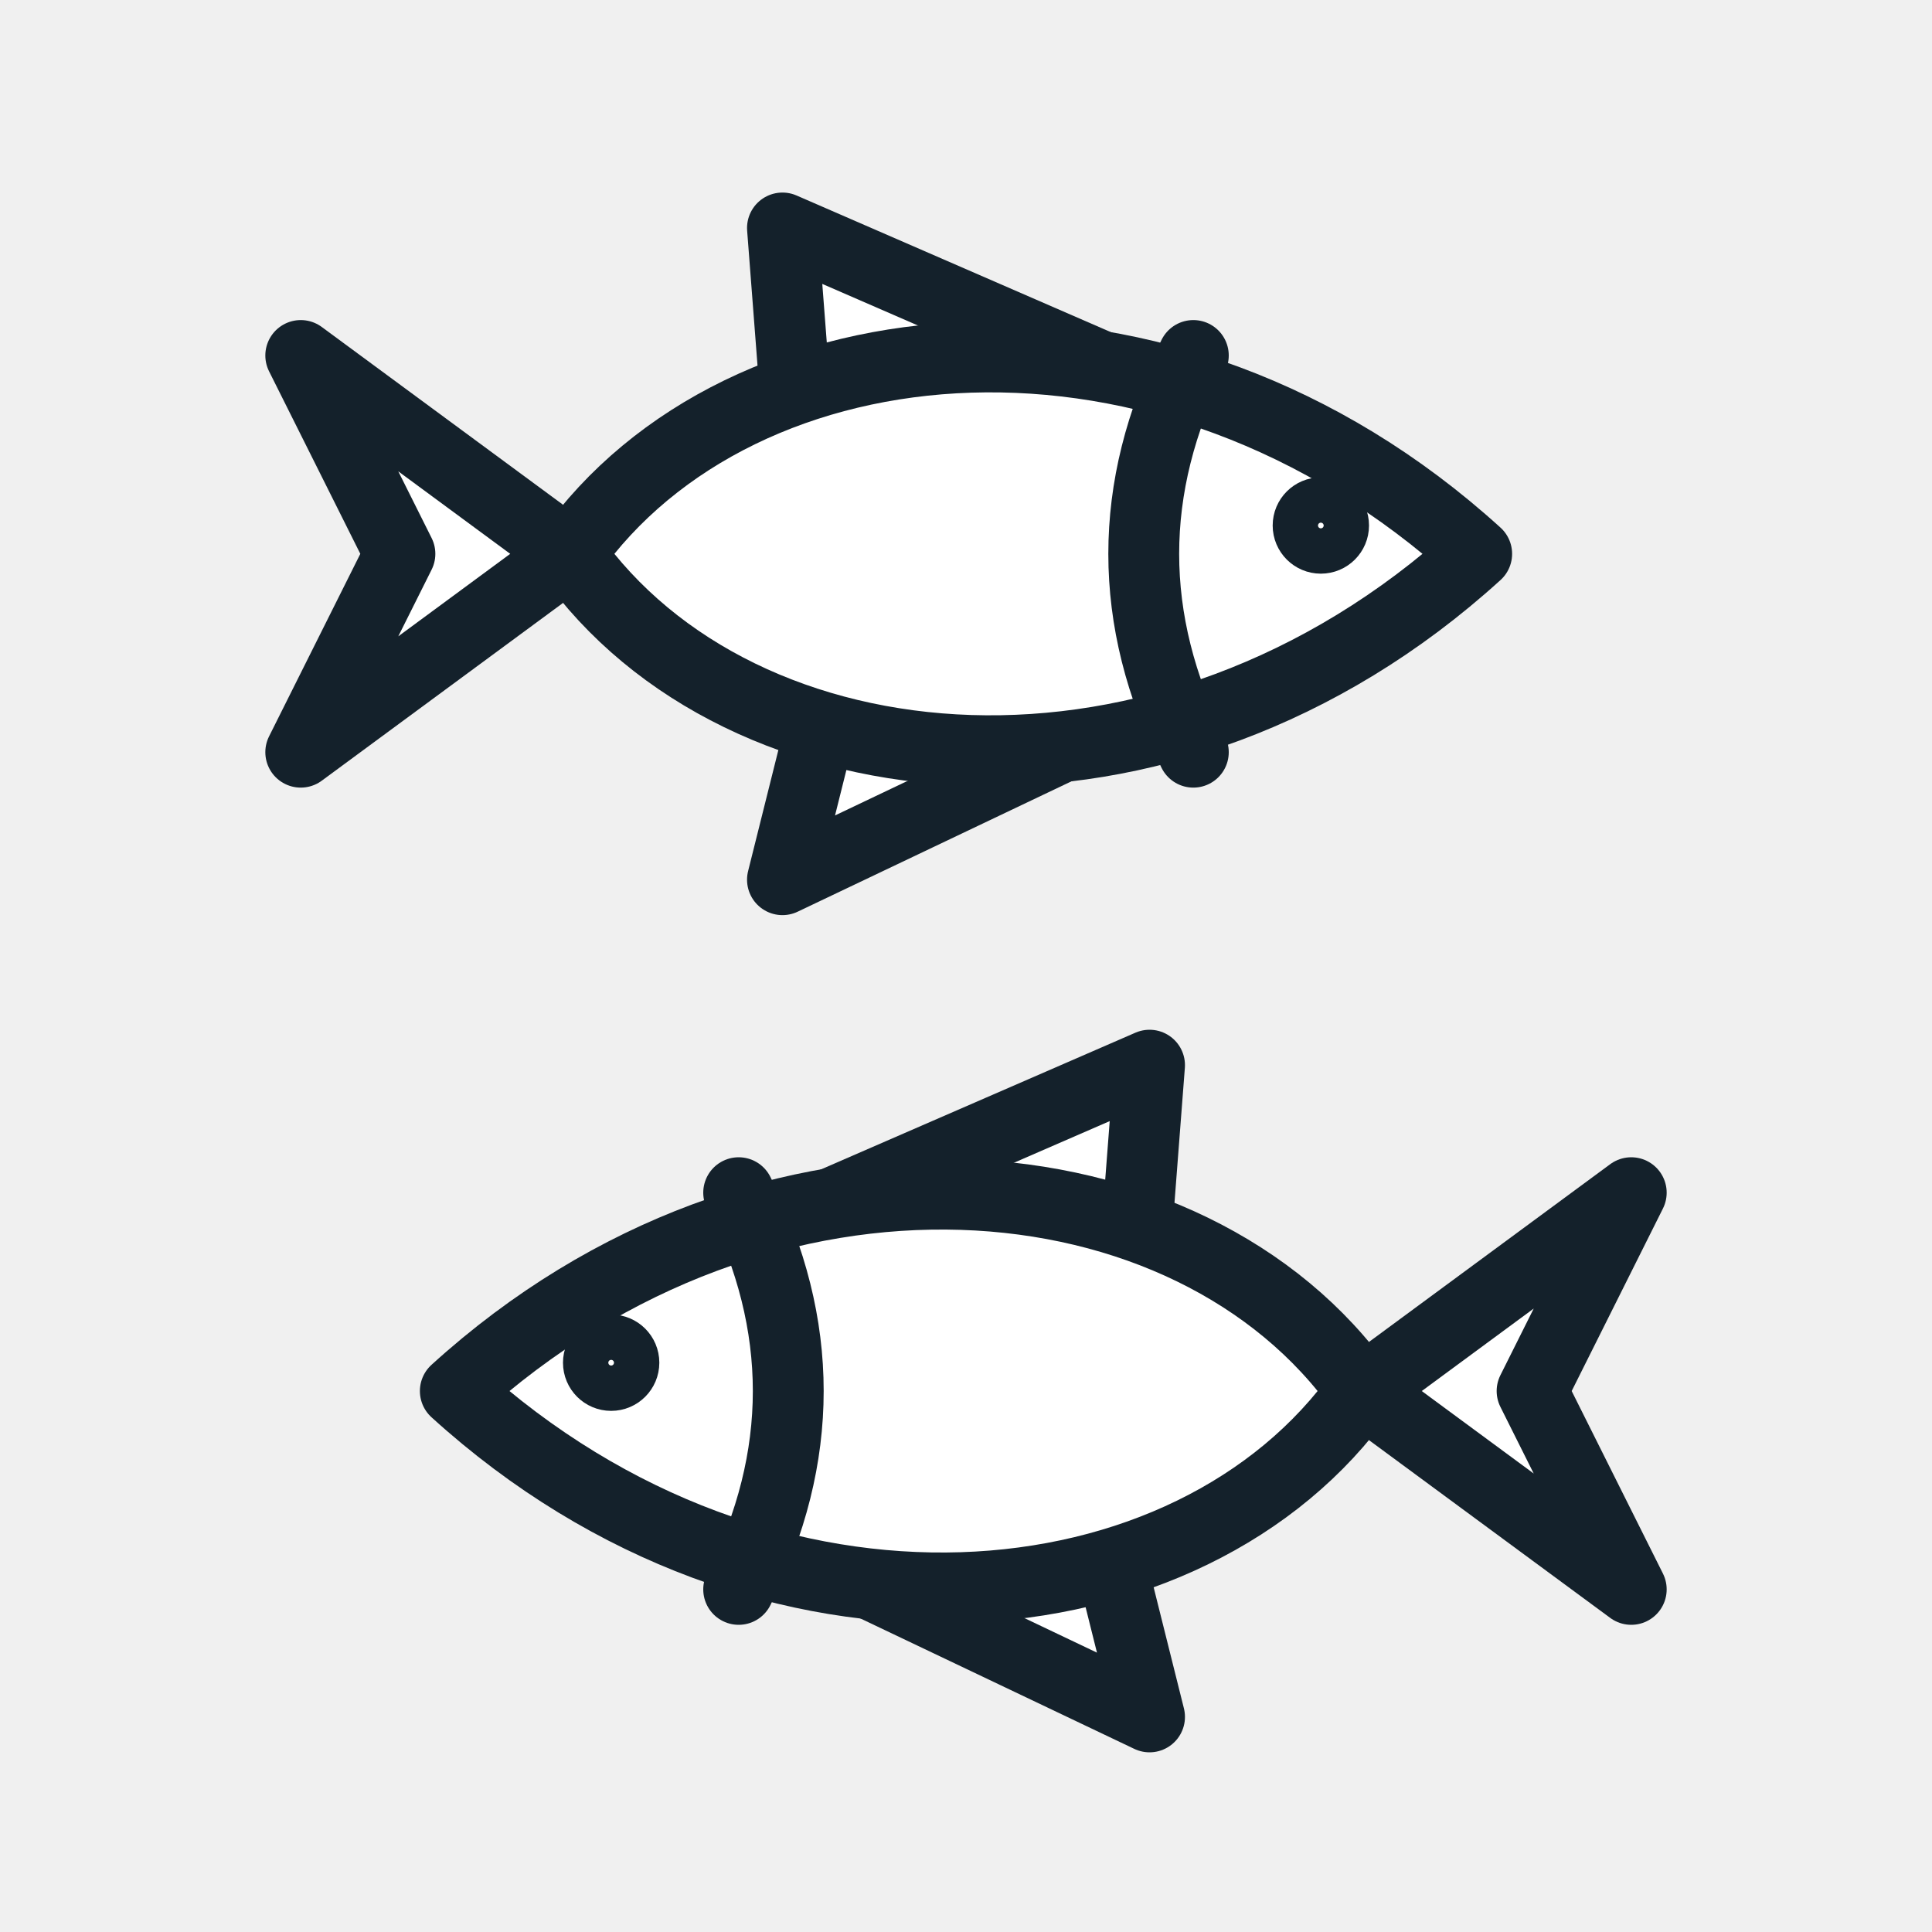
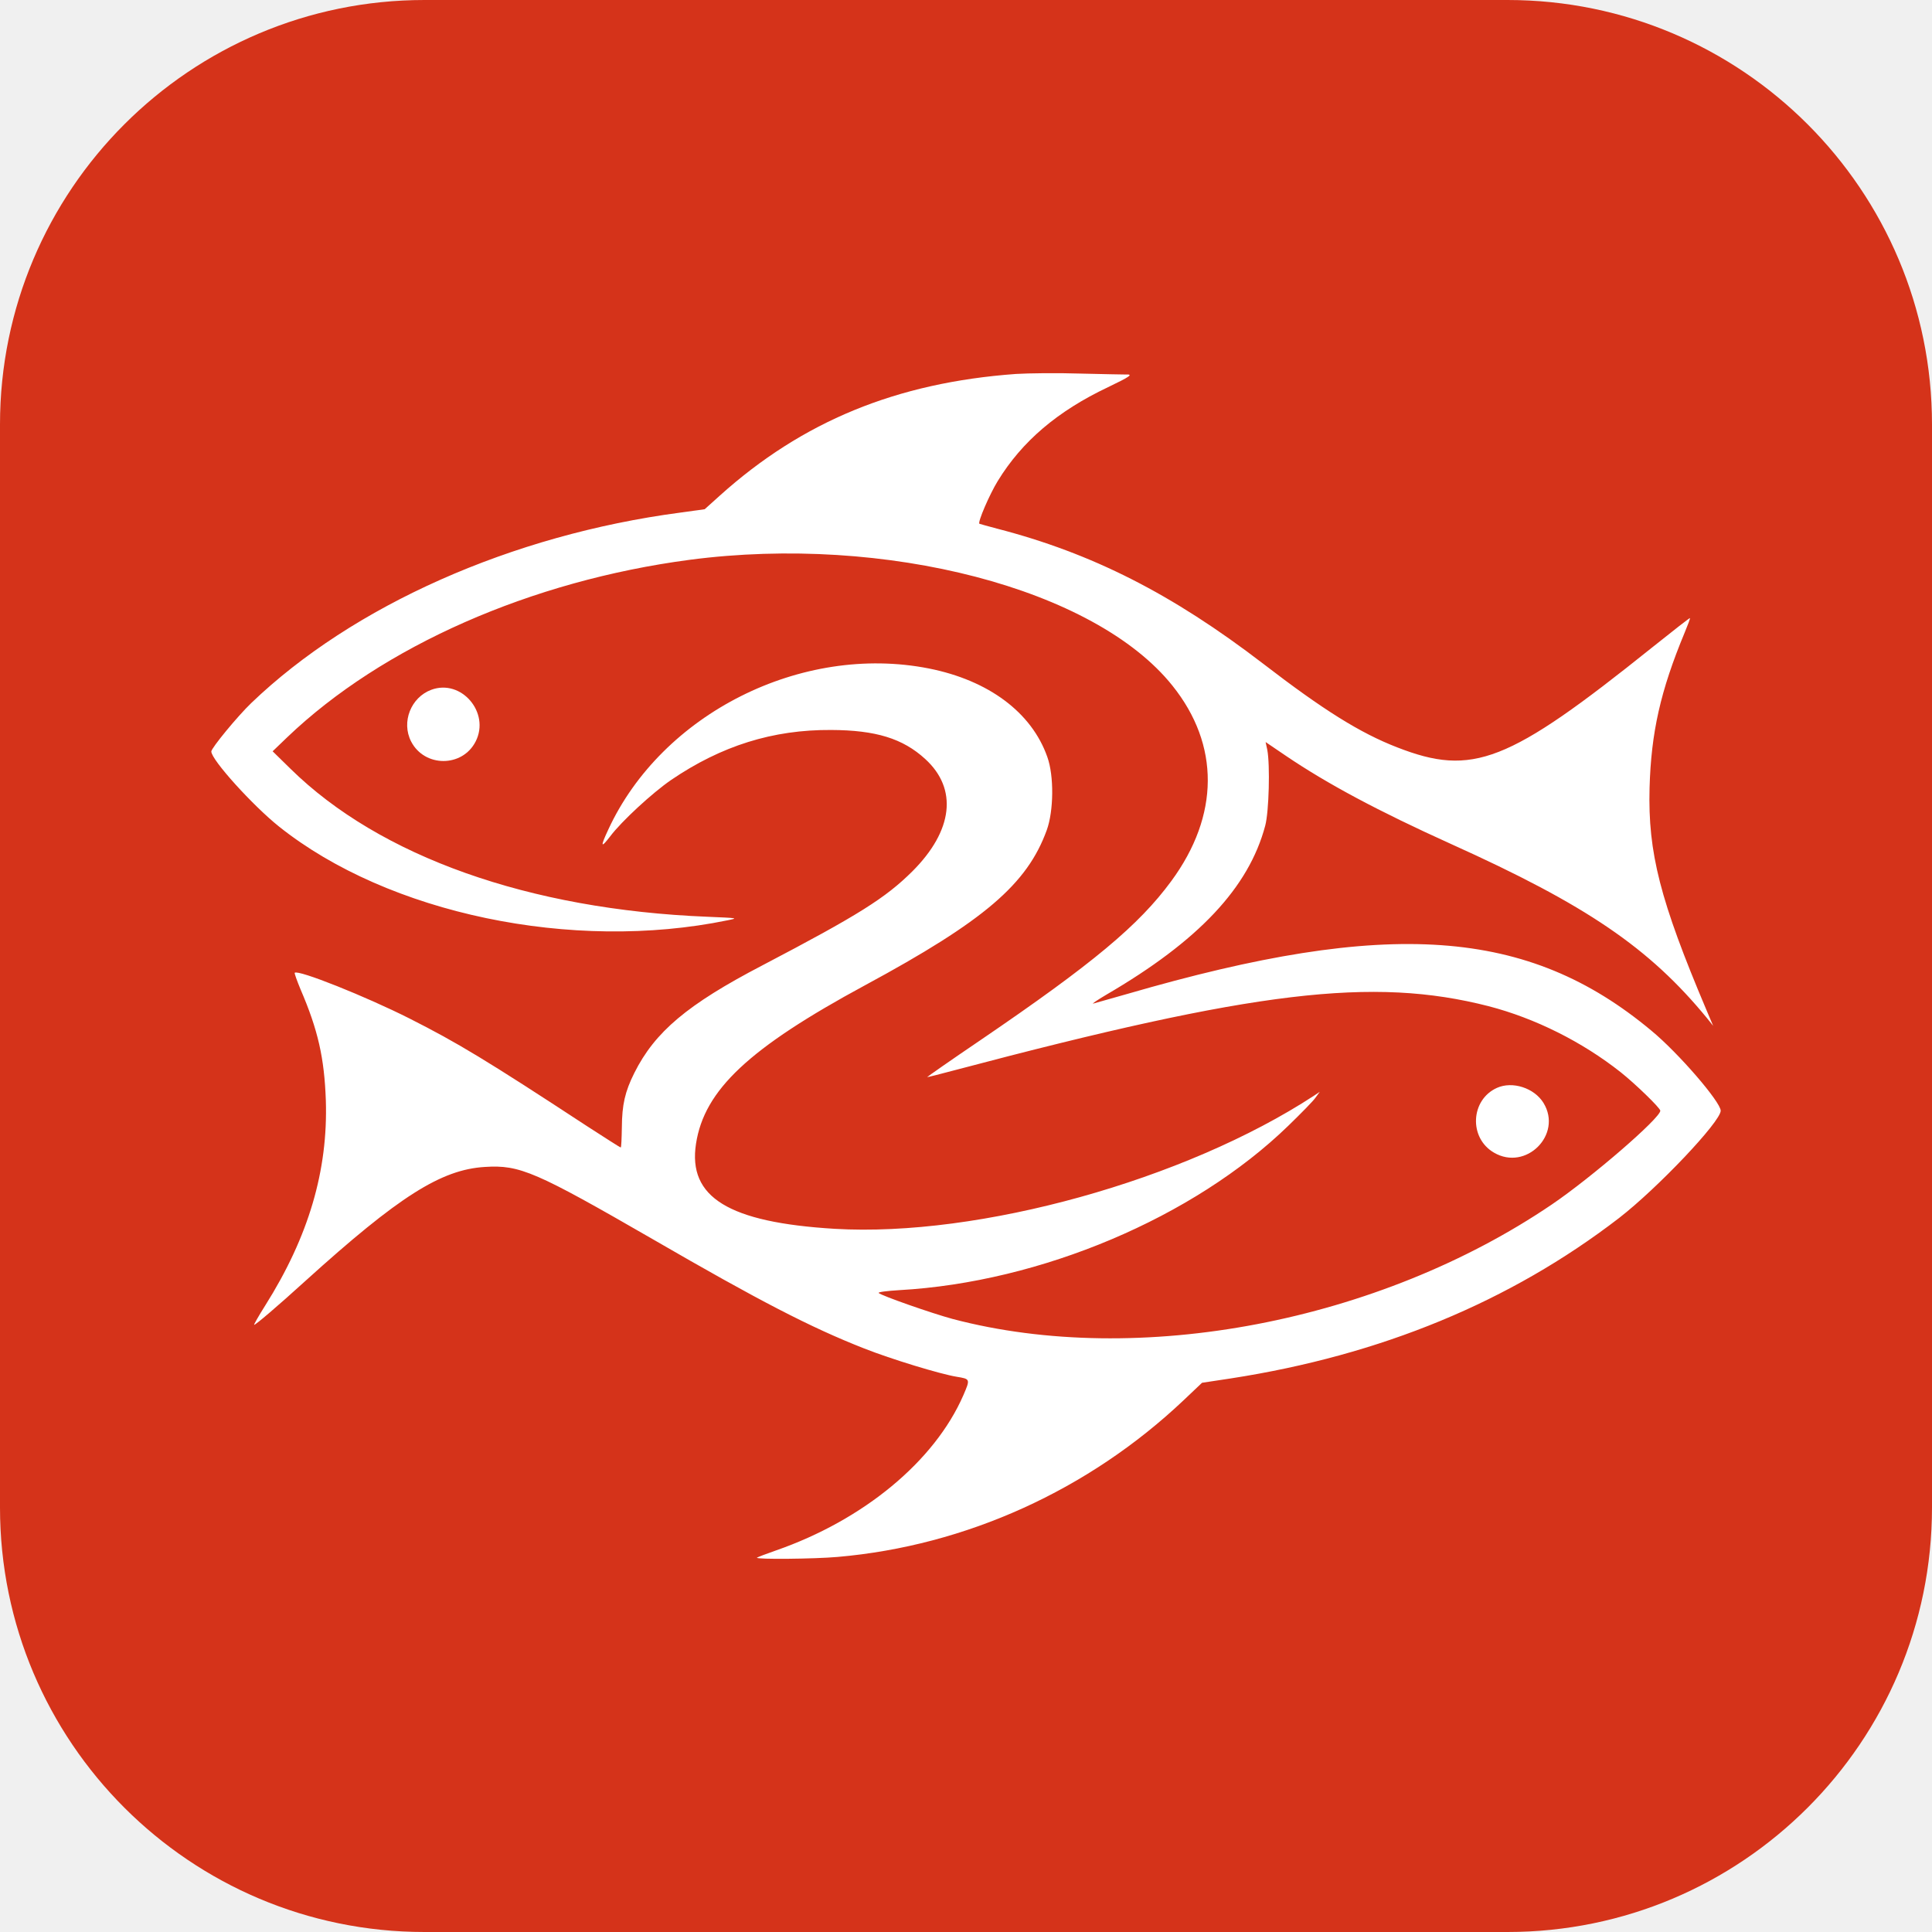
- <svg xmlns="http://www.w3.org/2000/svg" xmlns:xlink="http://www.w3.org/1999/xlink" viewBox="0 0 120 120" width="120" height="120">
-   <defs>
-     <g id="fish" stroke-width="5" stroke-linejoin="round" stroke-linecap="round">
-       <path d="M46 20 L45 7 L68 17 Z" />
-       <path d="M48 41 L45 53 L66 43 Z" />
-       <path d="M30 30 L11 16 L18 30 L11 44 Z" />
-       <path d="M30 30 C42 13 72 10 94 30 C72 50 42 47 30 30 Z" />
-       <path d="M74 16 Q67 30 74 44" fill="none" />
-       <circle cx="83" cy="28" r="1.6" stroke-width="3.6" />
+ <svg xmlns="http://www.w3.org/2000/svg" viewBox="0 0 1024 1024">
+   <rect width="1024" height="1024" rx="225" fill="#d5331a" />
+   <g transform="translate(112.0,197.8)">
+     <g transform="translate(0.00,628.40) scale(0.10,-0.10)" fill="#ffffff">
+       <path d="M4265 6280 c-633 -46 -1132 -251 -1570 -645 l-80 -72 -130 -18 c-892 -118 -1734 -492 -2273 -1009 -73 -70 -212 -239 -212 -257 0 -44 220 -287 359 -398 579 -462 1555 -666 2376 -497 60 12 59 12 -106 19 -945 38 -1736 319 -2209 784 l-95 93 77 74 c505 483 1293 830 2134 941 1038 136 2147 -153 2558 -667 252 -314 250 -688 -6 -1036 -172 -234 -414 -436 -1010 -842 -158 -107 -285 -196 -284 -197 1 -1 69 16 151 38 1587 420 2211 495 2825 338 246 -64 495 -188 700 -350 78 -62 210 -190 210 -204 0 -39 -363 -353 -575 -497 -918 -623 -2191 -866 -3175 -607 -111 30 -377 123 -393 138 -4 5 45 11 110 15 749 42 1560 385 2061 871 68 66 134 133 145 150 l22 30 -30 -20 c-685 -448 -1776 -751 -2541 -706 -562 34 -779 167 -735 451 44 285 280 507 896 840 633 342 859 536 963 822 37 102 39 288 3 388 -83 236 -311 406 -628 469 -674 133 -1415 -239 -1699 -854 -43 -92 -40 -101 10 -36 60 80 224 231 323 299 266 181 539 267 848 265 237 -1 380 -45 499 -154 173 -158 148 -379 -68 -595 -143 -142 -286 -232 -796 -499 -397 -207 -569 -352 -678 -570 -50 -100 -65 -169 -66 -287 -1 -60 -3 -108 -6 -108 -3 0 -84 52 -180 114 -534 350 -685 441 -940 570 -232 117 -590 260 -608 242 -2 -3 12 -42 31 -88 93 -216 126 -364 134 -588 12 -371 -91 -722 -321 -1087 -36 -57 -62 -103 -59 -103 8 0 120 95 273 234 494 447 718 589 950 603 186 12 269 -25 895 -386 556 -322 832 -465 1115 -576 144 -57 404 -136 490 -150 73 -12 73 -12 36 -98 -152 -349 -528 -661 -994 -823 -52 -18 -96 -35 -100 -38 -9 -10 305 -7 428 4 679 59 1330 354 1834 831 l97 92 152 23 c795 123 1481 406 2058 850 204 158 539 511 539 569 0 46 -223 305 -367 424 -654 546 -1392 598 -2778 195 -88 -25 -169 -48 -180 -51 -11 -3 20 18 69 47 489 285 755 568 842 896 20 75 26 321 11 401 l-9 42 109 -74 c219 -148 486 -291 873 -466 719 -324 1052 -551 1358 -924 l32 -40 -36 85 c-245 579 -310 832 -301 1175 8 294 58 516 186 824 17 41 30 75 28 77 -1 2 -92 -69 -202 -157 -762 -611 -950 -684 -1350 -528 -196 76 -390 197 -711 444 -481 369 -906 585 -1409 715 -49 13 -92 25 -94 26 -10 8 54 156 97 226 129 211 317 371 585 498 117 56 135 69 95 67 -13 0 -122 2 -243 5 -121 4 -274 2 -340 -2z" />
+       <path d="M1166 4606 c-108 -40 -160 -171 -107 -274 71 -138 272 -138 342 0 78 153 -76 333 -235 274z" />
+       <path d="M6814 2496 c-140 -63 -150 -265 -16 -343 170 -100 365 96 263 263 -49 80 -165 117 -247 80z" />
    </g>
-   </defs>
-   <g fill="#ffffff" stroke="#14212b">
-     <use href="#fish" xlink:href="#fish" transform="translate(9,8) scale(.88)" />
-     <use href="#fish" xlink:href="#fish" transform="translate(111,60) scale(-.88,.88)" />
  </g>
</svg>
